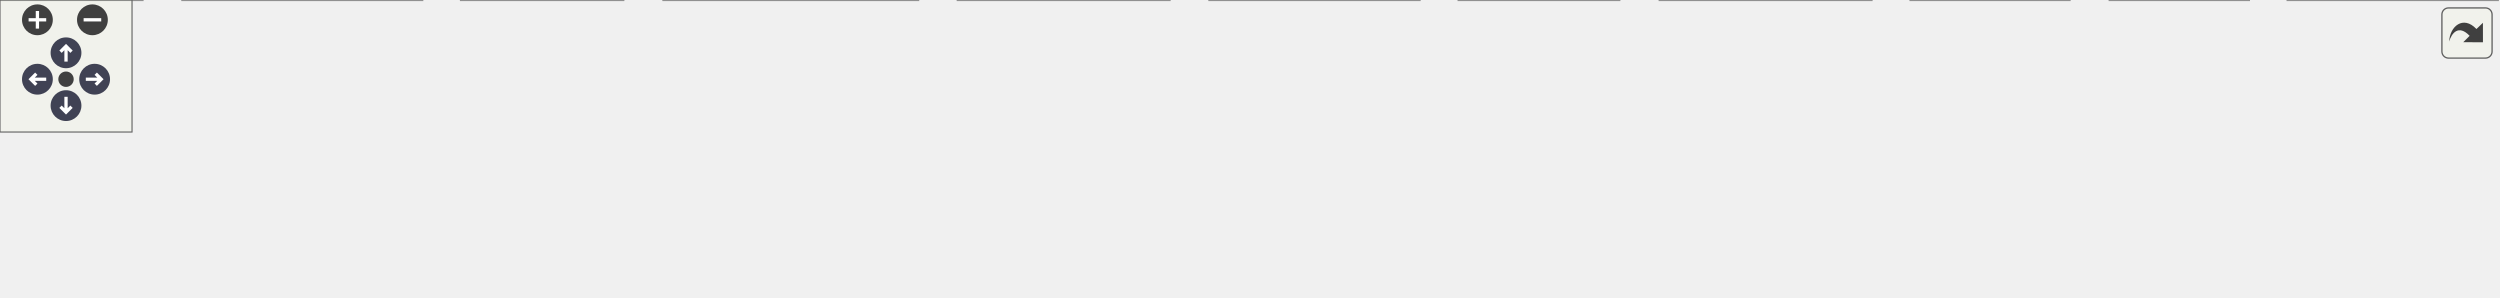
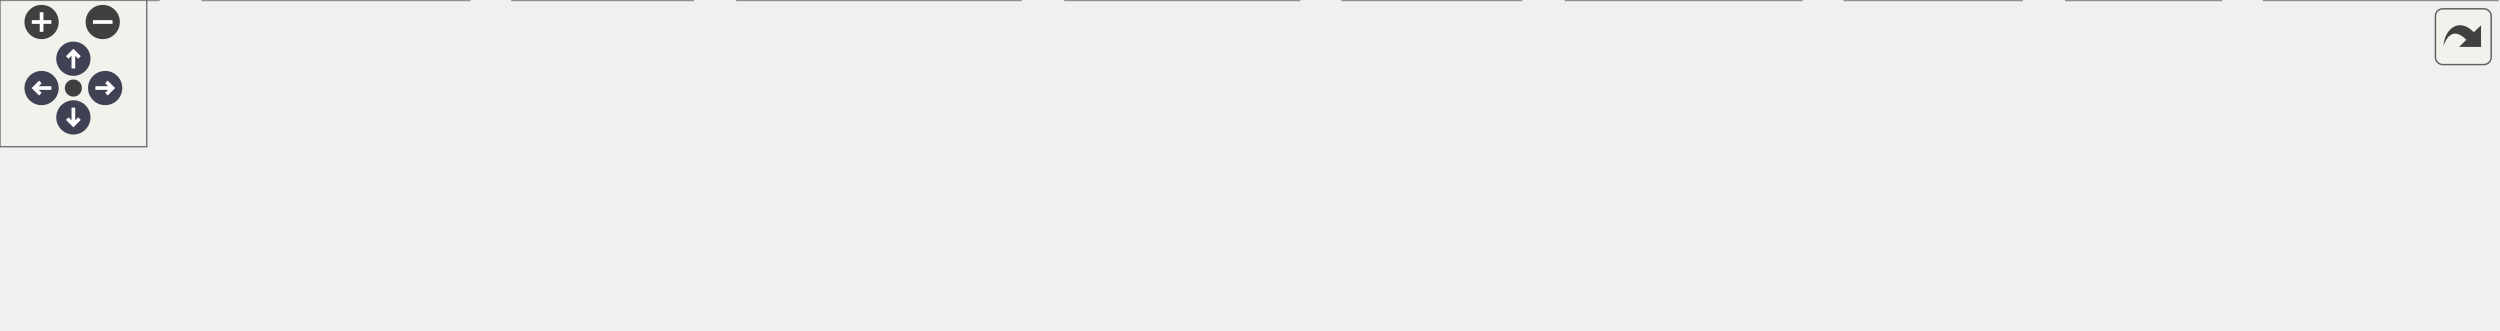
<svg xmlns="http://www.w3.org/2000/svg" xmlns:xlink="http://www.w3.org/1999/xlink" id="main" version="1.1" xml:space="preserve">
  <style type="text/css">
.node, .edge {opacity: 0.7;}
.node.selected, .edge.selected {opacity: 1;}
.edge:hover path { stroke: red; }
.edge:hover polygon { stroke: red; fill: red; }
</style>
  <defs>
    <circle id="rim" cx="0" cy="0" r="7" />
    <circle id="rim2" cx="0" cy="0" r="3.5" />
    <g id="zoomPlus">
      <use xlink:href="#rim" fill="#404040">
        <set attributeName="fill" to="#808080" begin="zoomplus.mouseover" end="zoomplus.mouseout" />
      </use>
      <path d="M-4,0h8M0,-4v8" fill="none" stroke="white" stroke-width="1.5" pointer-events="none" />
    </g>
    <g id="zoomMin">
      <use xlink:href="#rim" fill="#404040">
        <set attributeName="fill" to="#808080" begin="zoomminus.mouseover" end="zoomminus.mouseout" />
      </use>
      <path d="M-4,0h8" fill="none" stroke="white" stroke-width="1.5" pointer-events="none" />
    </g>
    <g id="arrowUp" transform="translate(30 24)">
      <use xlink:href="#rim" />
      <path pointer-events="none" fill="none" stroke="white" stroke-width="1.5" d="M0,-3.0v7 M-2.5,-0.5L0,-3.0L2.5,-0.5" />
    </g>
    <g id="arrowRight" transform="rotate(90) translate(36 -43)">
      <use xlink:href="#rim" />
      <path pointer-events="none" fill="none" stroke="white" stroke-width="1.5" d="M0,-3.0v7 M-2.5,-0.5L0,-3.0L2.5,-0.5" />
    </g>
    <g id="arrowDown" transform="rotate(180) translate(-30 -48)">
      <use xlink:href="#rim" />
      <path pointer-events="none" fill="none" stroke="white" stroke-width="1.5" d="M0,-3.0v7 M-2.5,-0.5L0,-3.0L2.5,-0.5" />
    </g>
    <g id="arrowLeft" transform="rotate(270) translate(-36 17)">
      <use xlink:href="#rim" />
      <path pointer-events="none" fill="none" stroke="white" stroke-width="1.5" d="M0,-3.0v7 M-2.5,-0.5L0,-3.0L2.5,-0.5" />
    </g>
    <g id="resetDef">
      <use xlink:href="#rim2" fill="#404040">
        <set attributeName="fill" to="#808080" begin="reset.mouseover" end="reset.mouseout" />
      </use>
    </g>
  </defs>
  <svg id="graph" class="graph">
    <g id="viewport">
      <g id="Node000001" class="node">
        <g id="a_Node000001">
          <a xlink:title=" ">
-             <polygon fill="#999999" stroke="#666666" points="640.62,-74.5 554.12,-74.5 554.12,-55.25 640.62,-55.25 640.62,-74.5" />
-             <text text-anchor="middle" x="597.38" y="-61" font-family="Helvetica,sans-Serif" font-size="10.00">TGRSIUtilities.h</text>
+             <polygon fill="#999999" stroke="#666666" points="577.62,-74.5 491.12,-74.5 491.12,-55.25 577.62,-55.25 577.62,-74.5" />
+             <text text-anchor="middle" x="534.38" y="-61" font-family="Helvetica,sans-Serif" font-size="10.00">TGRSIUtilities.h</text>
          </a>
        </g>
      </g>
      <g id="Node000002" class="node">
        <g id="a_Node000002">
          <a xlink:href="_g_value_8cxx.html" target="_top" xlink:title=" ">
            <polygon fill="white" stroke="#666666" points="64.75,-19.25 0,-19.25 0,0 64.75,0 64.75,-19.25" />
            <text text-anchor="middle" x="32.38" y="-5.75" font-family="Helvetica,sans-Serif" font-size="10.00">GValue.cxx</text>
          </a>
        </g>
      </g>
      <g id="edge1_Node000001_Node000002" class="edge">
        <g id="a_edge1_Node000001_Node000002">
          <a xlink:title=" ">
-             <path fill="none" stroke="#63b8ff" d="M542.28,-61.4C446.52,-56.62 243.33,-44.27 73.38,-19.25 70.64,-18.85 67.81,-18.37 64.98,-17.86" />
-             <polygon fill="#63b8ff" stroke="#63b8ff" points="542.02,-64.9 552.18,-61.89 542.36,-57.9 542.02,-64.9" />
+             <path fill="none" stroke="#63b8ff" d="M479.24,-60.52C392.51,-54.8 219.09,-41.56 73.38,-19.25 70.64,-18.83 67.82,-18.35 64.99,-17.83" />
+             <polygon fill="#63b8ff" stroke="#63b8ff" points="478.92,-64.01 489.13,-61.16 479.37,-57.02 478.92,-64.01" />
          </a>
        </g>
      </g>
      <g id="Node000003" class="node">
        <g id="a_Node000003">
          <a xlink:href="_t_analysis_options_8cxx.html" target="_top" xlink:title=" ">
            <polygon fill="white" stroke="#666666" points="191.88,-19.25 82.88,-19.25 82.88,0 191.88,0 191.88,-19.25" />
            <text text-anchor="middle" x="137.38" y="-5.75" font-family="Helvetica,sans-Serif" font-size="10.00">TAnalysisOptions.cxx</text>
          </a>
        </g>
      </g>
      <g id="edge2_Node000001_Node000003" class="edge">
        <g id="a_edge2_Node000001_Node000003">
          <a xlink:title=" ">
-             <path fill="none" stroke="#63b8ff" d="M542.6,-58.14C465.98,-50.02 322.47,-34.47 200.38,-19.25 197.75,-18.92 195.06,-18.58 192.34,-18.23" />
-             <polygon fill="#63b8ff" stroke="#63b8ff" points="542.05,-61.6 552.36,-59.17 542.78,-54.64 542.05,-61.6" />
+             <path fill="none" stroke="#63b8ff" d="M479.48,-56.6C413.3,-47.81 298.68,-32.55 200.38,-19.25 197.75,-18.89 195.06,-18.53 192.35,-18.16" />
+             <polygon fill="#63b8ff" stroke="#63b8ff" points="478.99,-60.06 489.37,-57.91 479.91,-53.12 478.99,-60.06" />
          </a>
        </g>
      </g>
      <g id="Node000004" class="node">
        <g id="a_Node000004">
          <a xlink:href="_t_channel_8cxx.html" target="_top" xlink:title=" ">
            <polygon fill="white" stroke="#666666" points="283.25,-19.25 209.5,-19.25 209.5,0 283.25,0 283.25,-19.25" />
            <text text-anchor="middle" x="246.38" y="-5.75" font-family="Helvetica,sans-Serif" font-size="10.00">TChannel.cxx</text>
          </a>
        </g>
      </g>
      <g id="edge3_Node000001_Node000004" class="edge">
        <g id="a_edge3_Node000001_Node000004">
          <a xlink:title=" ">
-             <path fill="none" stroke="#63b8ff" d="M542.55,-56.53C481.42,-48.18 379.65,-33.81 292.38,-19.25 289.49,-18.77 286.51,-18.25 283.51,-17.72" />
-             <polygon fill="#63b8ff" stroke="#63b8ff" points="541.97,-59.98 552.35,-57.86 542.92,-53.04 541.97,-59.98" />
+             <path fill="none" stroke="#63b8ff" d="M479.35,-53.78C430.29,-44.76 356.54,-31.18 292.38,-19.25 289.5,-18.72 286.52,-18.16 283.53,-17.6" />
+             <polygon fill="#63b8ff" stroke="#63b8ff" points="478.69,-57.21 489.16,-55.58 479.96,-50.33 478.69,-57.21" />
          </a>
        </g>
      </g>
      <g id="Node000005" class="node">
        <g id="a_Node000005">
          <a xlink:href="_t_data_frame_library_8cxx.html" target="_top" xlink:title=" ">
            <polygon fill="white" stroke="#666666" points="417.25,-19.25 301.5,-19.25 301.5,0 417.25,0 417.25,-19.25" />
            <text text-anchor="middle" x="359.38" y="-5.75" font-family="Helvetica,sans-Serif" font-size="10.00">TDataFrameLibrary.cxx</text>
          </a>
        </g>
      </g>
      <g id="edge4_Node000001_Node000005" class="edge">
        <g id="a_edge4_Node000001_Node000005">
          <a xlink:title=" ">
-             <path fill="none" stroke="#63b8ff" d="M545.74,-52.32C501.98,-42.53 440.09,-28.69 399.85,-19.68" />
-             <polygon fill="#63b8ff" stroke="#63b8ff" points="544.73,-55.68 555.25,-54.45 546.26,-48.85 544.73,-55.68" />
+             <path fill="none" stroke="#63b8ff" d="M493.92,-51.57C461.95,-41.84 418.04,-28.48 389.21,-19.7" />
+             <polygon fill="#63b8ff" stroke="#63b8ff" points="492.65,-54.84 503.24,-54.4 494.69,-48.14 492.65,-54.84" />
          </a>
        </g>
      </g>
      <g id="Node000006" class="node">
        <g id="a_Node000006">
-           <a xlink:href="_t_g_r_s_i_options_8cxx.html" target="_top" xlink:title=" ">
-             <polygon fill="white" stroke="#666666" points="531.5,-19.25 435.25,-19.25 435.25,0 531.5,0 531.5,-19.25" />
-             <text text-anchor="middle" x="483.38" y="-5.75" font-family="Helvetica,sans-Serif" font-size="10.00">TGRSIOptions.cxx</text>
+           <a xlink:href="_t_g_r_s_i_utilities_8cxx.html" target="_top" xlink:title=" ">
+             <polygon fill="white" stroke="#666666" points="531.12,-19.25 435.62,-19.25 435.62,0 531.12,0 531.12,-19.25" />
+             <text text-anchor="middle" x="483.38" y="-5.75" font-family="Helvetica,sans-Serif" font-size="10.00">TGRSIUtilities.cxx</text>
          </a>
        </g>
      </g>
      <g id="edge5_Node000001_Node000006" class="edge">
        <g id="a_edge5_Node000001_Node000006">
          <a xlink:title=" ">
-             <path fill="none" stroke="#63b8ff" d="M567.69,-50.01C547.22,-40.45 520.61,-28.02 502.81,-19.7" />
-             <polygon fill="#63b8ff" stroke="#63b8ff" points="566.12,-53.14 576.67,-54.2 569.09,-46.8 566.12,-53.14" />
+             <path fill="none" stroke="#63b8ff" d="M518.01,-46.79C509.36,-37.75 499.08,-27.02 491.98,-19.61" />
+             <polygon fill="#63b8ff" stroke="#63b8ff" points="515.46,-49.19 524.91,-53.99 520.52,-44.35 515.46,-49.19" />
          </a>
        </g>
      </g>
      <g id="Node000007" class="node">
        <g id="a_Node000007">
-           <a xlink:href="_t_g_r_s_i_utilities_8cxx.html" target="_top" xlink:title=" ">
-             <polygon fill="white" stroke="#666666" points="645.12,-19.25 549.62,-19.25 549.62,0 645.12,0 645.12,-19.25" />
-             <text text-anchor="middle" x="597.38" y="-5.75" font-family="Helvetica,sans-Serif" font-size="10.00">TGRSIUtilities.cxx</text>
+           <a xlink:href="_t_g_r_s_iint_8cxx.html" target="_top" xlink:title=" ">
+             <polygon fill="white" stroke="#666666" points="621.88,-19.25 548.88,-19.25 548.88,0 621.88,0 621.88,-19.25" />
+             <text text-anchor="middle" x="585.38" y="-5.75" font-family="Helvetica,sans-Serif" font-size="10.00">TGRSIint.cxx</text>
          </a>
        </g>
      </g>
      <g id="edge6_Node000001_Node000007" class="edge">
        <g id="a_edge6_Node000001_Node000007">
          <a xlink:title=" ">
-             <path fill="none" stroke="#63b8ff" d="M597.38,-43.63C597.38,-35.34 597.38,-26.17 597.38,-19.61" />
-             <polygon fill="#63b8ff" stroke="#63b8ff" points="593.88,-43.57 597.38,-53.57 600.88,-43.57 593.88,-43.57" />
+             <path fill="none" stroke="#63b8ff" d="M550.74,-46.79C559.39,-37.75 569.67,-27.02 576.77,-19.61" />
+             <polygon fill="#63b8ff" stroke="#63b8ff" points="548.23,-44.35 543.84,-53.99 553.29,-49.19 548.23,-44.35" />
          </a>
        </g>
      </g>
      <g id="Node000008" class="node">
        <g id="a_Node000008">
-           <a xlink:href="_t_g_r_s_iint_8cxx.html" target="_top" xlink:title=" ">
-             <polygon fill="white" stroke="#666666" points="735.88,-19.25 662.88,-19.25 662.88,0 735.88,0 735.88,-19.25" />
-             <text text-anchor="middle" x="699.38" y="-5.75" font-family="Helvetica,sans-Serif" font-size="10.00">TGRSIint.cxx</text>
+           <a xlink:href="_t_parser_library_8cxx.html" target="_top" xlink:title=" ">
+             <polygon fill="white" stroke="#666666" points="736.5,-19.25 640.25,-19.25 640.25,0 736.5,0 736.5,-19.25" />
+             <text text-anchor="middle" x="688.38" y="-5.75" font-family="Helvetica,sans-Serif" font-size="10.00">TParserLibrary.cxx</text>
          </a>
        </g>
      </g>
      <g id="edge7_Node000001_Node000008" class="edge">
        <g id="a_edge7_Node000001_Node000008">
          <a xlink:title=" ">
-             <path fill="none" stroke="#63b8ff" d="M624.7,-49.61C642.91,-40.11 666.28,-27.9 681.99,-19.7" />
-             <polygon fill="#63b8ff" stroke="#63b8ff" points="623.26,-46.41 616.02,-54.14 626.5,-52.62 623.26,-46.41" />
+             <path fill="none" stroke="#63b8ff" d="M571.09,-51.18C599.12,-41.49 637.08,-28.36 662.12,-19.7" />
+             <polygon fill="#63b8ff" stroke="#63b8ff" points="570.24,-47.77 561.93,-54.35 572.52,-54.39 570.24,-47.77" />
          </a>
        </g>
      </g>
      <g id="Node000009" class="node">
        <g id="a_Node000009">
-           <a xlink:href="_t_parser_library_8cxx.html" target="_top" xlink:title=" ">
-             <polygon fill="white" stroke="#666666" points="850.5,-19.25 754.25,-19.25 754.25,0 850.5,0 850.5,-19.25" />
-             <text text-anchor="middle" x="802.38" y="-5.75" font-family="Helvetica,sans-Serif" font-size="10.00">TParserLibrary.cxx</text>
+           <a xlink:href="_t_run_info_8cxx.html" target="_top" xlink:title=" ">
+             <polygon fill="white" stroke="#666666" points="826.5,-19.25 754.25,-19.25 754.25,0 826.5,0 826.5,-19.25" />
+             <text text-anchor="middle" x="790.38" y="-5.75" font-family="Helvetica,sans-Serif" font-size="10.00">TRunInfo.cxx</text>
          </a>
        </g>
      </g>
      <g id="edge8_Node000001_Node000009" class="edge">
        <g id="a_edge8_Node000001_Node000009">
          <a xlink:title=" ">
-             <path fill="none" stroke="#63b8ff" d="M642.81,-52.07C680.42,-42.3 733.06,-28.63 767.43,-19.7" />
-             <polygon fill="#63b8ff" stroke="#63b8ff" points="642.41,-48.56 633.62,-54.46 644.17,-55.33 642.41,-48.56" />
+             <path fill="none" stroke="#63b8ff" d="M589.29,-52.45C639.02,-42.11 710.89,-27.16 753.88,-18.22" />
+             <polygon fill="#63b8ff" stroke="#63b8ff" points="588.65,-49.01 579.57,-54.47 590.08,-55.86 588.65,-49.01" />
          </a>
        </g>
      </g>
      <g id="Node000010" class="node">
        <g id="a_Node000010">
-           <a xlink:href="_t_run_info_8cxx.html" target="_top" xlink:title=" ">
-             <polygon fill="white" stroke="#666666" points="940.5,-19.25 868.25,-19.25 868.25,0 940.5,0 940.5,-19.25" />
-             <text text-anchor="middle" x="904.38" y="-5.75" font-family="Helvetica,sans-Serif" font-size="10.00">TRunInfo.cxx</text>
+           <a xlink:href="_t_s_r_i_m_8cxx.html" target="_top" xlink:title=" ">
+             <polygon fill="white" stroke="#666666" points="908,-19.25 844.75,-19.25 844.75,0 908,0 908,-19.25" />
+             <text text-anchor="middle" x="876.38" y="-5.75" font-family="Helvetica,sans-Serif" font-size="10.00">TSRIM.cxx</text>
          </a>
        </g>
      </g>
      <g id="edge9_Node000001_Node000010" class="edge">
        <g id="a_edge9_Node000001_Node000010">
          <a xlink:title=" ">
-             <path fill="none" stroke="#63b8ff" d="M652.18,-54.88C705.23,-46.09 787.89,-32.19 859.38,-19.25 862.19,-18.74 865.11,-18.2 868.04,-17.66" />
-             <polygon fill="#63b8ff" stroke="#63b8ff" points="651.79,-51.4 642.49,-56.48 652.93,-58.3 651.79,-51.4" />
+             <path fill="none" stroke="#63b8ff" d="M589.05,-56.78C649.49,-48.69 749.64,-34.61 835.38,-19.25 838.38,-18.71 841.51,-18.12 844.63,-17.5" />
+             <polygon fill="#63b8ff" stroke="#63b8ff" points="588.83,-53.27 579.37,-58.06 589.75,-60.21 588.83,-53.27" />
          </a>
        </g>
      </g>
      <g id="Node000011" class="node">
        <g id="a_Node000011">
-           <a xlink:href="_t_s_r_i_m_8cxx.html" target="_top" xlink:title=" ">
-             <polygon fill="white" stroke="#666666" points="1022,-19.25 958.75,-19.25 958.75,0 1022,0 1022,-19.25" />
-             <text text-anchor="middle" x="990.38" y="-5.75" font-family="Helvetica,sans-Serif" font-size="10.00">TSRIM.cxx</text>
+           <a xlink:href="_t_user_settings_8cxx.html" target="_top" xlink:title=" ">
+             <polygon fill="white" stroke="#666666" points="1021.12,-19.25 925.62,-19.25 925.62,0 1021.12,0 1021.12,-19.25" />
+             <text text-anchor="middle" x="973.38" y="-5.75" font-family="Helvetica,sans-Serif" font-size="10.00">TUserSettings.cxx</text>
          </a>
        </g>
      </g>
      <g id="edge10_Node000001_Node000011" class="edge">
        <g id="a_edge10_Node000001_Node000011">
          <a xlink:title=" ">
-             <path fill="none" stroke="#63b8ff" d="M651.97,-58.35C721.33,-51 844.65,-36.87 949.38,-19.25 952.39,-18.74 955.52,-18.17 958.64,-17.57" />
-             <polygon fill="#63b8ff" stroke="#63b8ff" points="651.98,-54.82 642.4,-59.35 652.71,-61.79 651.98,-54.82" />
-           </a>
-         </g>
-       </g>
-       <g id="Node000012" class="node">
-         <g id="a_Node000012">
-           <a xlink:href="_t_user_settings_8cxx.html" target="_top" xlink:title=" ">
-             <polygon fill="white" stroke="#666666" points="1135.12,-19.25 1039.62,-19.25 1039.62,0 1135.12,0 1135.12,-19.25" />
-             <text text-anchor="middle" x="1087.38" y="-5.75" font-family="Helvetica,sans-Serif" font-size="10.00">TUserSettings.cxx</text>
-           </a>
-         </g>
-       </g>
-       <g id="edge11_Node000001_Node000012" class="edge">
-         <g id="a_edge11_Node000001_Node000012">
-           <a xlink:title=" ">
-             <path fill="none" stroke="#63b8ff" d="M652.23,-59.13C734.67,-51.79 895.36,-36.71 1031.38,-19.25 1033.91,-18.92 1036.51,-18.58 1039.13,-18.21" />
-             <polygon fill="#63b8ff" stroke="#63b8ff" points="652.05,-55.63 642.39,-60 652.66,-62.6 652.05,-55.63" />
+             <path fill="none" stroke="#63b8ff" d="M589.5,-58.1C663.99,-50.14 800.88,-35 917.38,-19.25 919.91,-18.91 922.51,-18.55 925.13,-18.17" />
+             <polygon fill="#63b8ff" stroke="#63b8ff" points="589.17,-54.61 579.6,-59.15 589.91,-61.57 589.17,-54.61" />
          </a>
        </g>
      </g>
    </g>
  </svg>
  <g id="navigator" transform="translate(0 0)" fill="#404254">
    <rect fill="#f2f5e9" fill-opacity="0.5" stroke="#606060" stroke-width=".5" x="0" y="0" width="60" height="60" />
    <use id="zoomplus" xlink:href="#zoomPlus" x="17" y="9" />
    <use id="zoomminus" xlink:href="#zoomMin" x="42" y="9" />
    <use id="reset" xlink:href="#resetDef" x="30" y="36" />
    <use id="arrowup" xlink:href="#arrowUp" x="0" y="0" />
    <use id="arrowright" xlink:href="#arrowRight" x="0" y="0" />
    <use id="arrowdown" xlink:href="#arrowDown" x="0" y="0" />
    <use id="arrowleft" xlink:href="#arrowLeft" x="0" y="0" />
  </g>
  <svg viewBox="0 0 15 15" width="100%" height="30px" preserveAspectRatio="xMaxYMin meet">
    <g id="arrow_out" transform="scale(0.3 0.3)">
      <a xlink:href="_t_g_r_s_i_utilities_8h__dep__incl_org.svg" target="_base">
        <rect id="button" ry="5" rx="5" y="6" x="6" height="38" width="38" fill="#f2f5e9" fill-opacity="0.5" stroke="#606060" stroke-width="1.0" />
        <path id="arrow" d="M 11.5,31.437 C 11.94,20.098 22.043,11.323 32.159,21.979 L 37.069,17.246 C 37.069,17.246 37.088,32 37.088,32 L 22.16,31.978 C 22.16,31.978 26.998,27.14 26.998,27.14 C 18.529,18.264 13.292,25.23 11.5,31.437 z" style="fill:#404040;" />
      </a>
    </g>
  </svg>
  <style type="text/css">

[data-mouse-over-selected='false'] { opacity: 0.7; }
[data-mouse-over-selected='true']  { opacity: 1.0; }

</style>
</svg>
